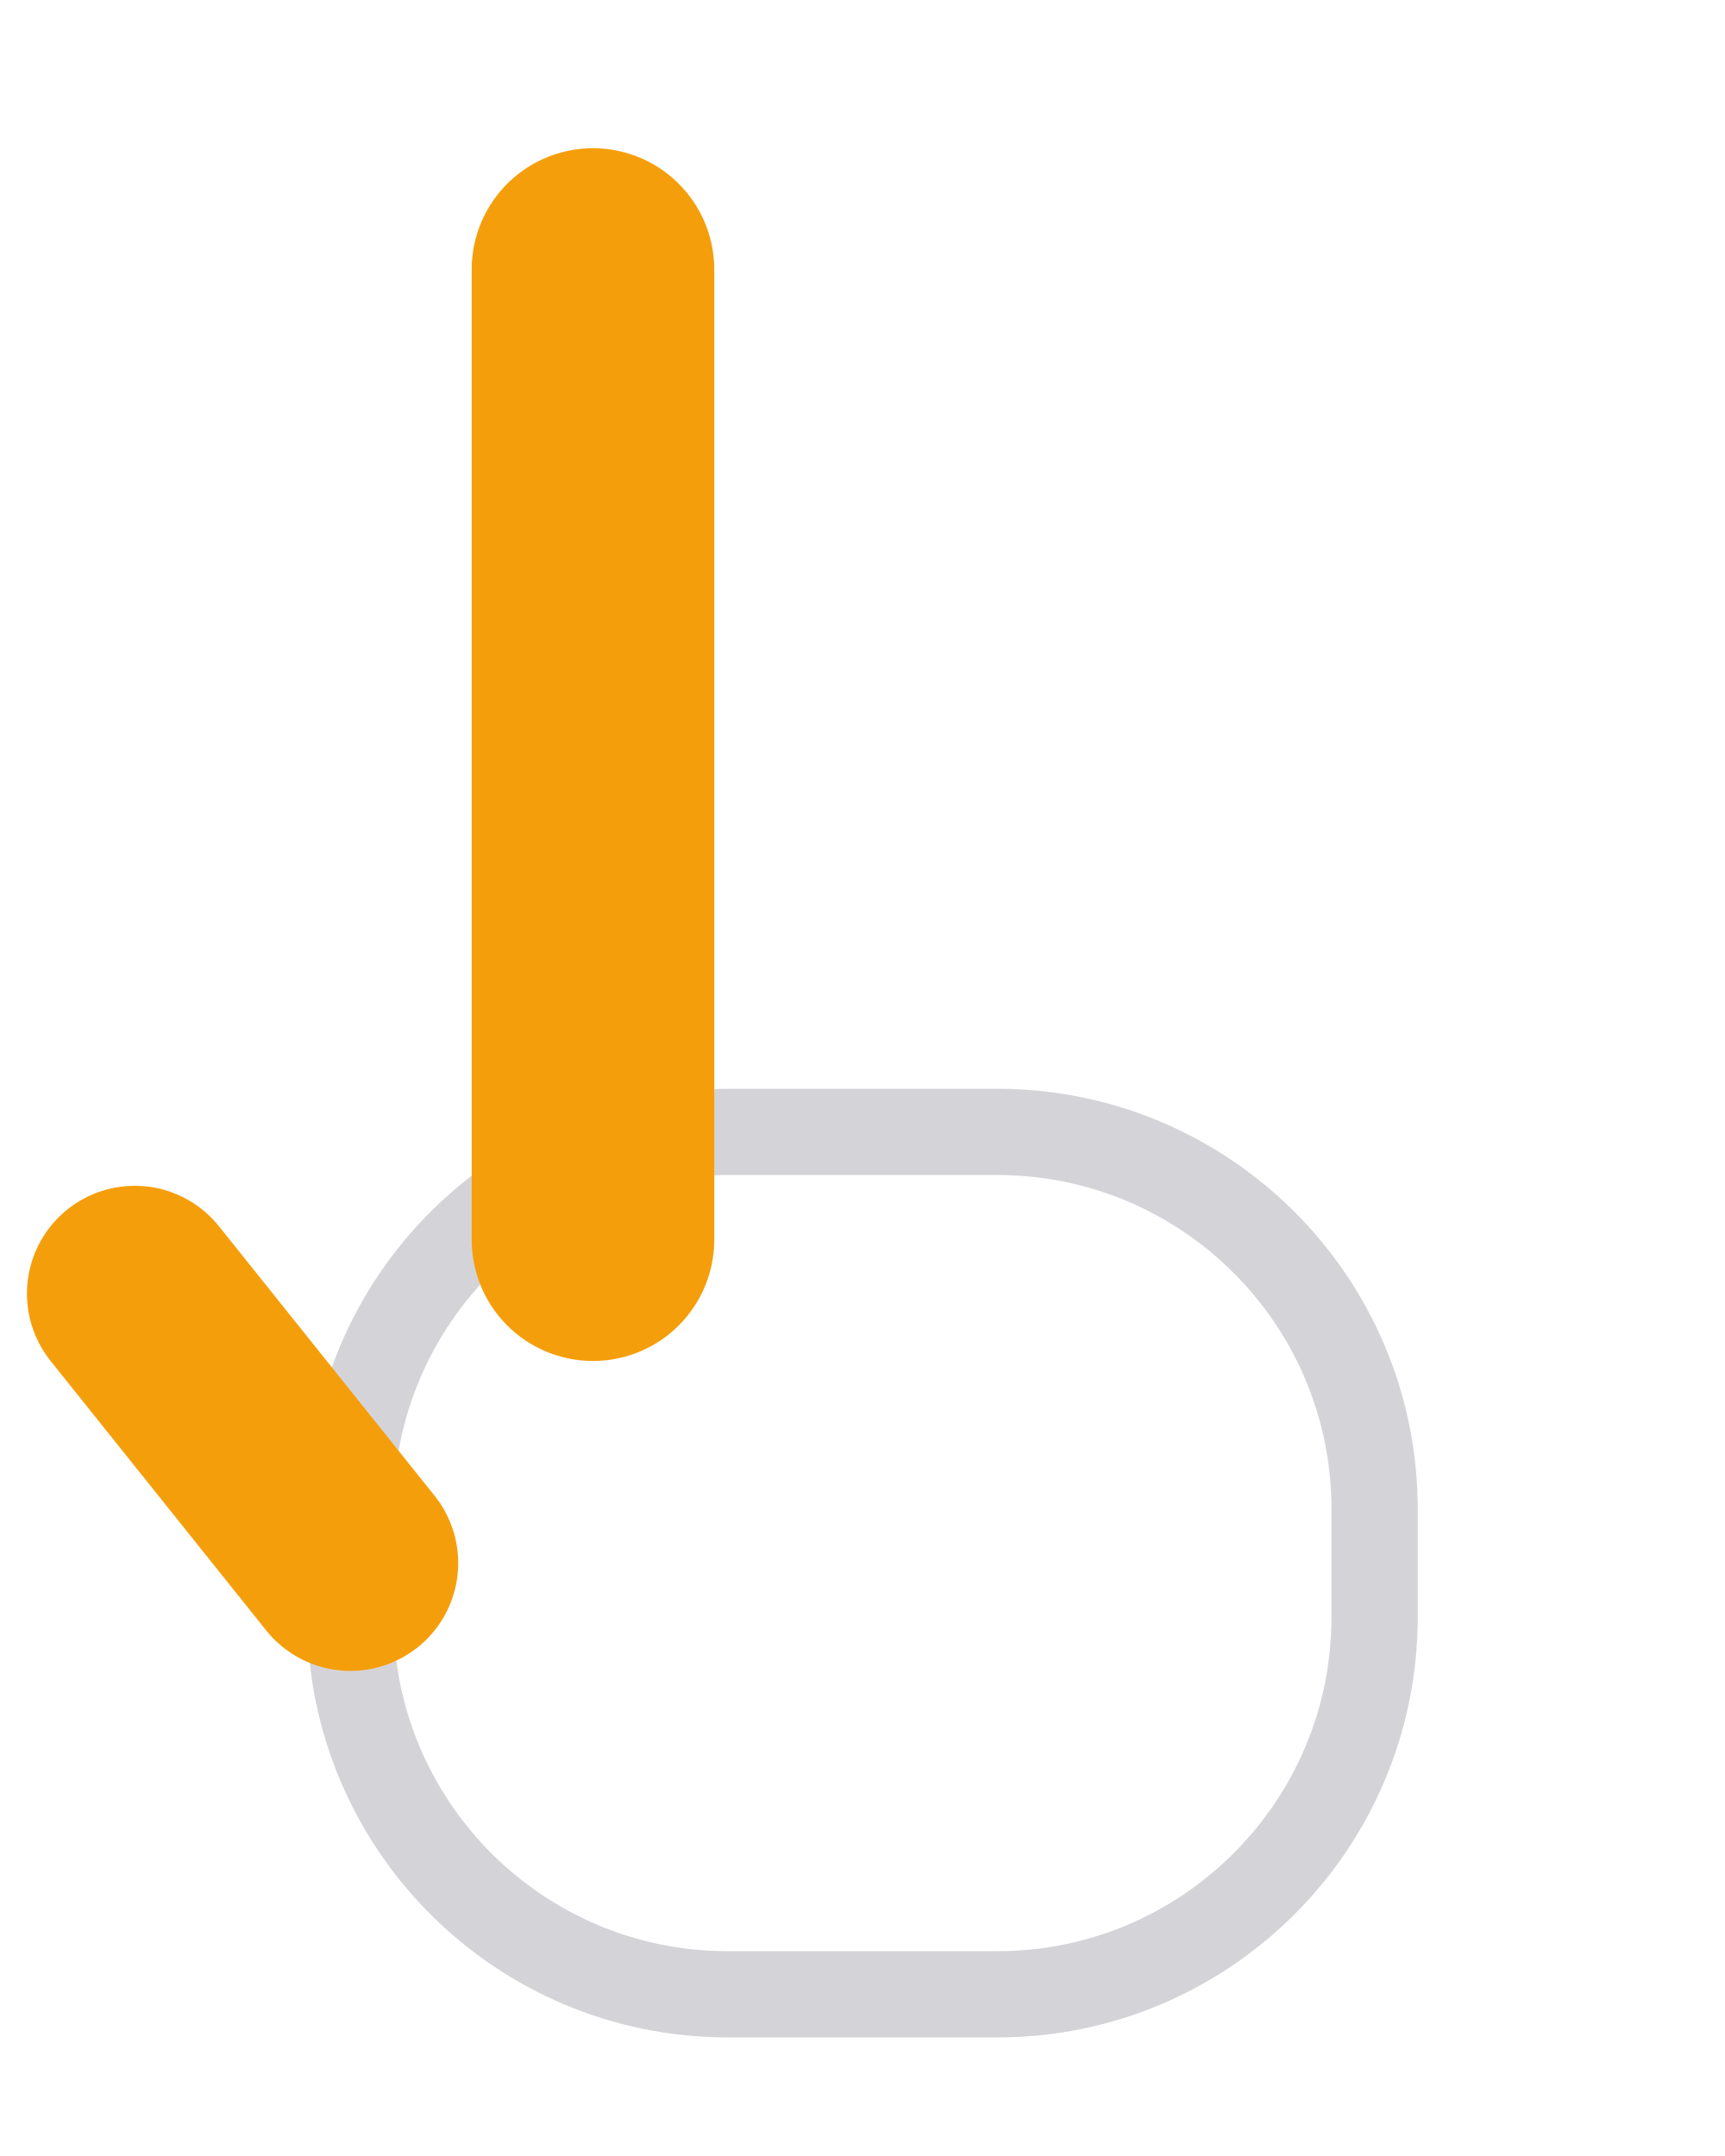
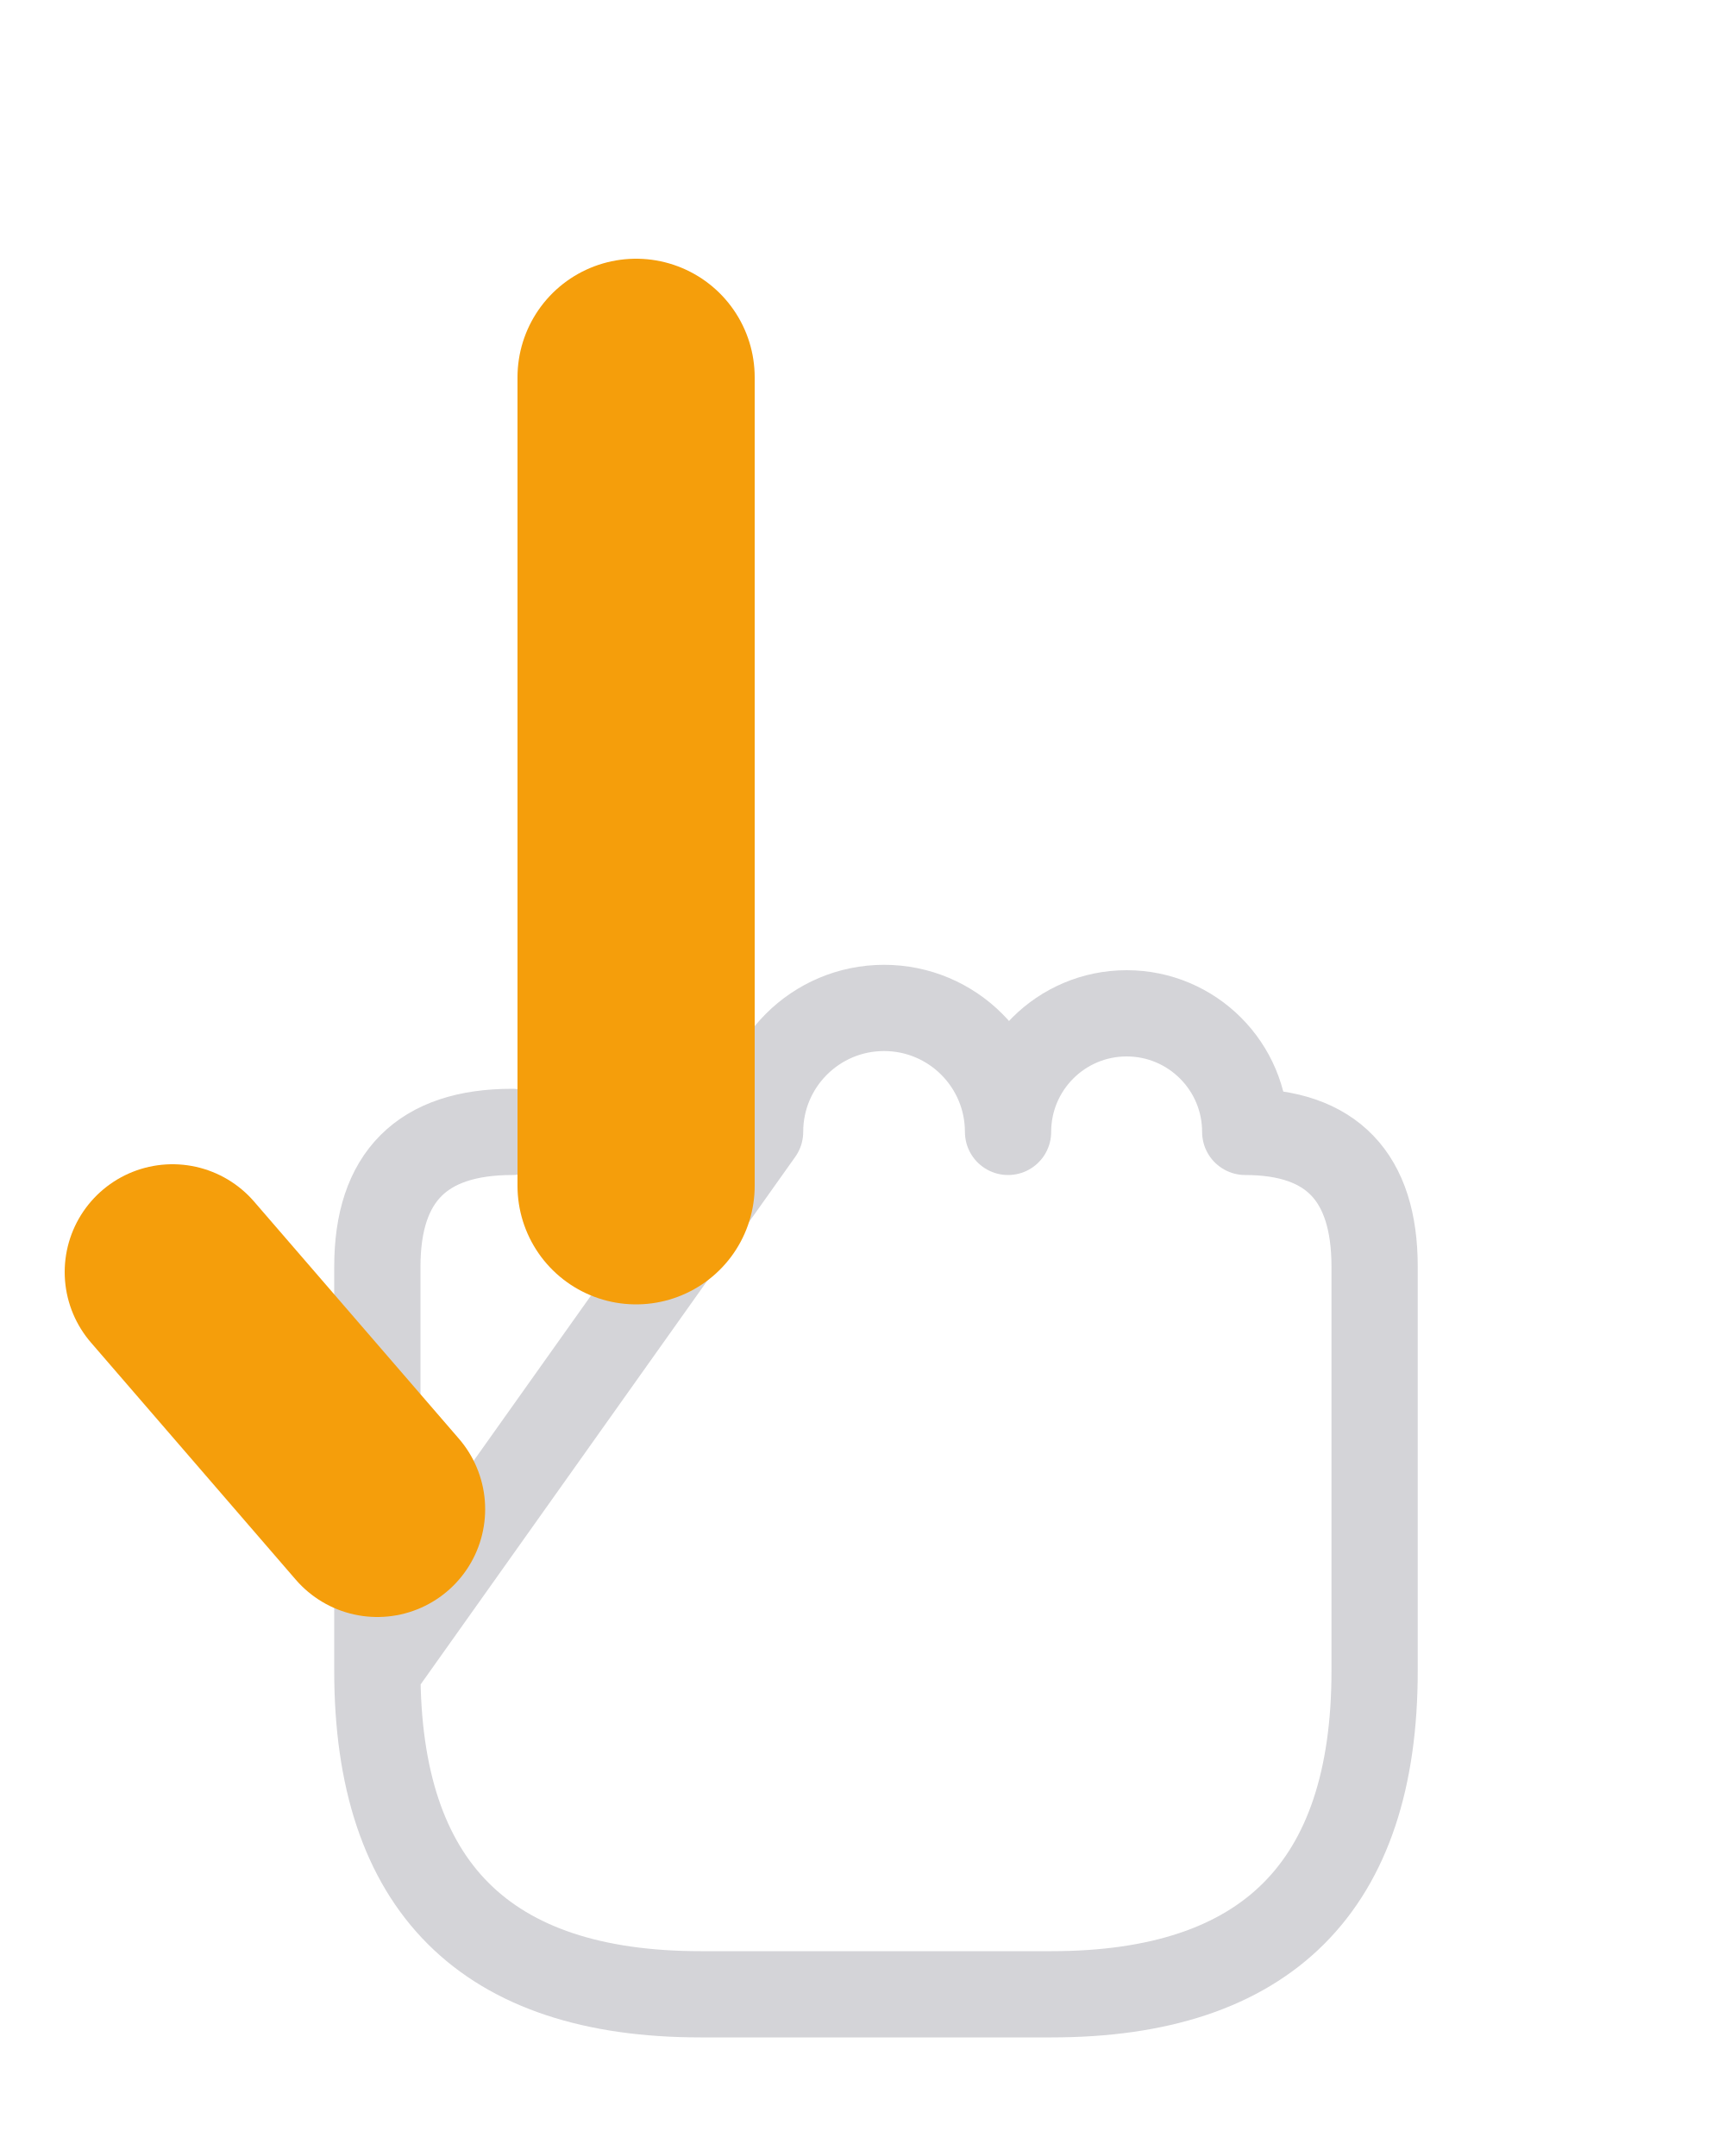
<svg xmlns="http://www.w3.org/2000/svg" viewBox="0 0 32 40" width="32" height="40" fill="none" stroke="#d4d4d8" stroke-width="1.6" stroke-linecap="round" stroke-linejoin="round">
-   <rect x="6.5" y="21" width="19" height="16" rx="7" />
-   <path d="M6.5 29 2.5 24" stroke-width="4" stroke="#f59e0b" />
-   <line x1="11" y1="5" x2="11" y2="23" stroke="#f59e0b" stroke-width="4.5" />
+   <path d="M7 31 L7 23.5 Q7 21 9.5 21 M14.1 21 A2.3 2.3 0 0 1 18.7 21 A2.2 2.2 0 0 1 23.1 21 Q25.5 21 25.5 23.5 L25.5 31 Q25.5 37 19.5 37 L13 37 Q7 37 7 31 Z" />
+   <path d="M7 28 L3.2 23.6" stroke="#f59e0b" stroke-width="4" />
+   <line x1="11.8" y1="7" x2="11.8" y2="22" stroke="#f59e0b" stroke-width="4.4" />
</svg>
